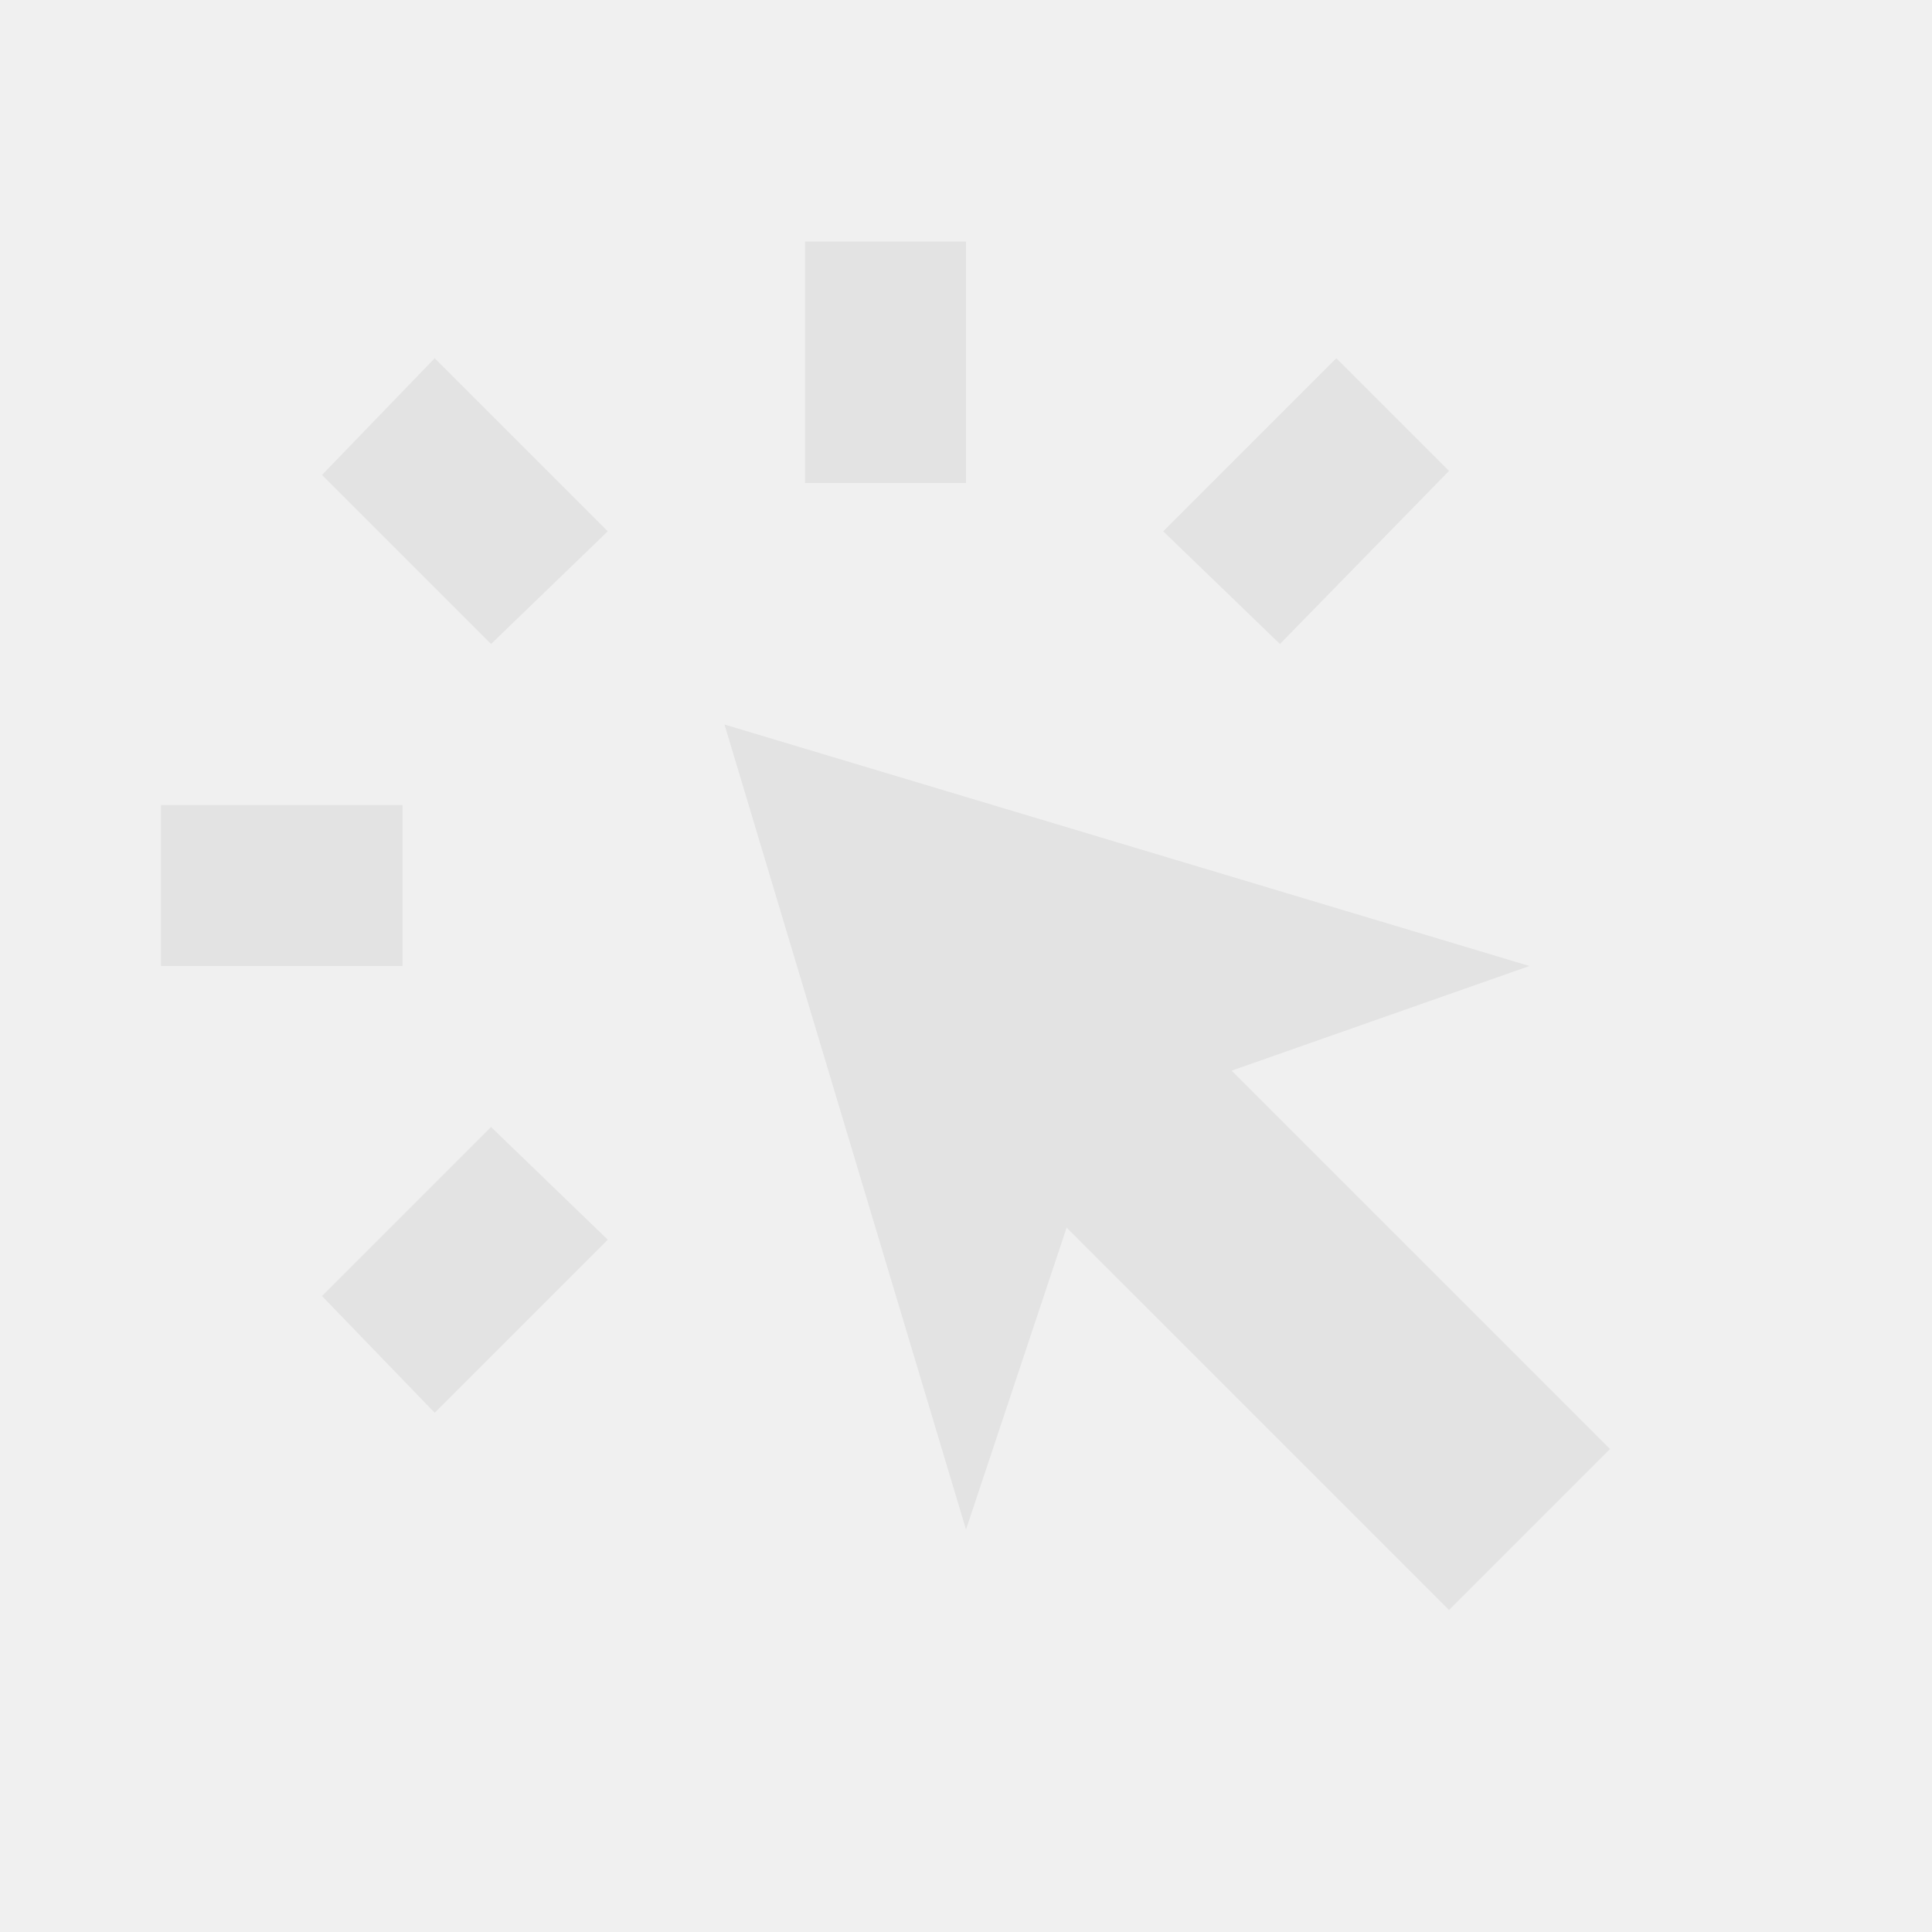
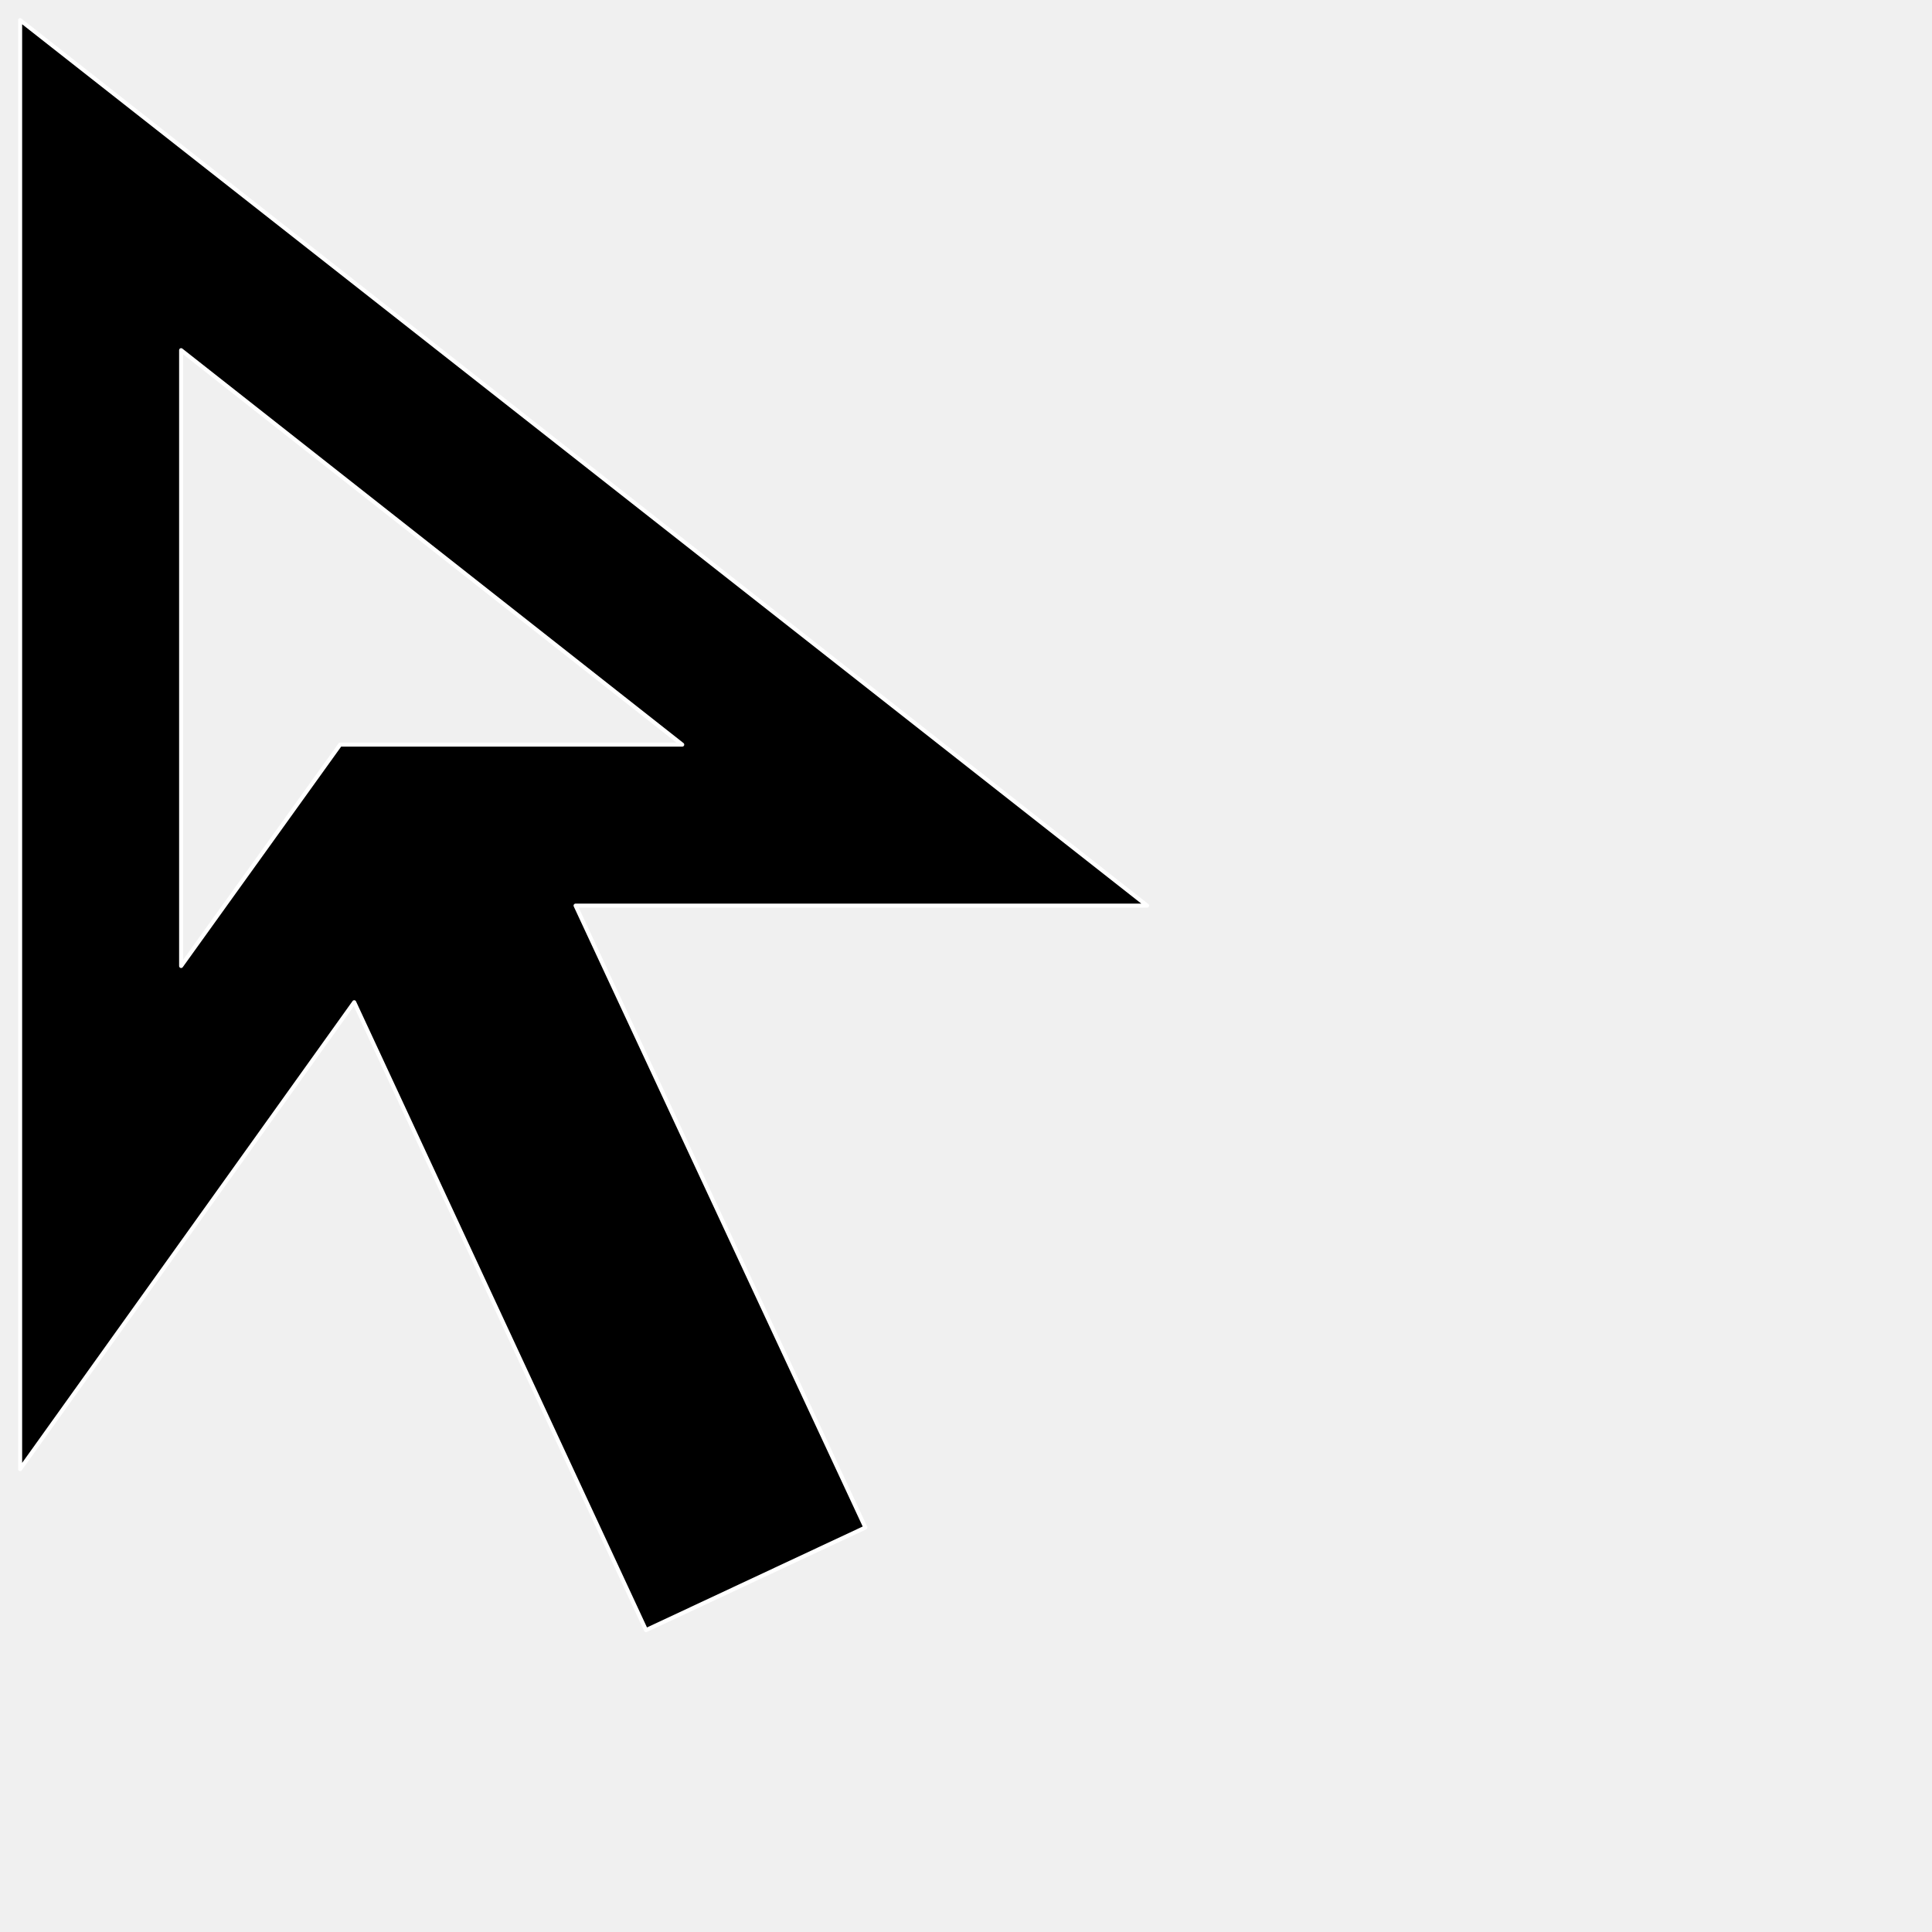
- <svg xmlns="http://www.w3.org/2000/svg" width="24" height="24" fill="#e3e3e3" viewBox="0 -960 960 960">
-   <path d="M80-480v-80h120v80H80Zm136 222-56-58 84-84 58 56-86 86Zm28-382-84-84 56-58 86 86-58 56Zm476 480L530-350l-50 150-120-400 400 120-148 52 188 188-80 80ZM400-720v-120h80v120h-80Zm236 80-58-56 86-86 56 56-84 86Z" />
+ <svg xmlns="http://www.w3.org/2000/svg" width="24" height="24" fill="none" viewBox="230 -890 960 960">
+   <path fill="#000" stroke="#fff" stroke-linejoin="round" stroke-width="2" d="m320-410 79-110h170L320-716v306ZM551-80 406-392 240-160v-720l560 440H516l144 309-109 51ZM399-520Z" />
</svg>
